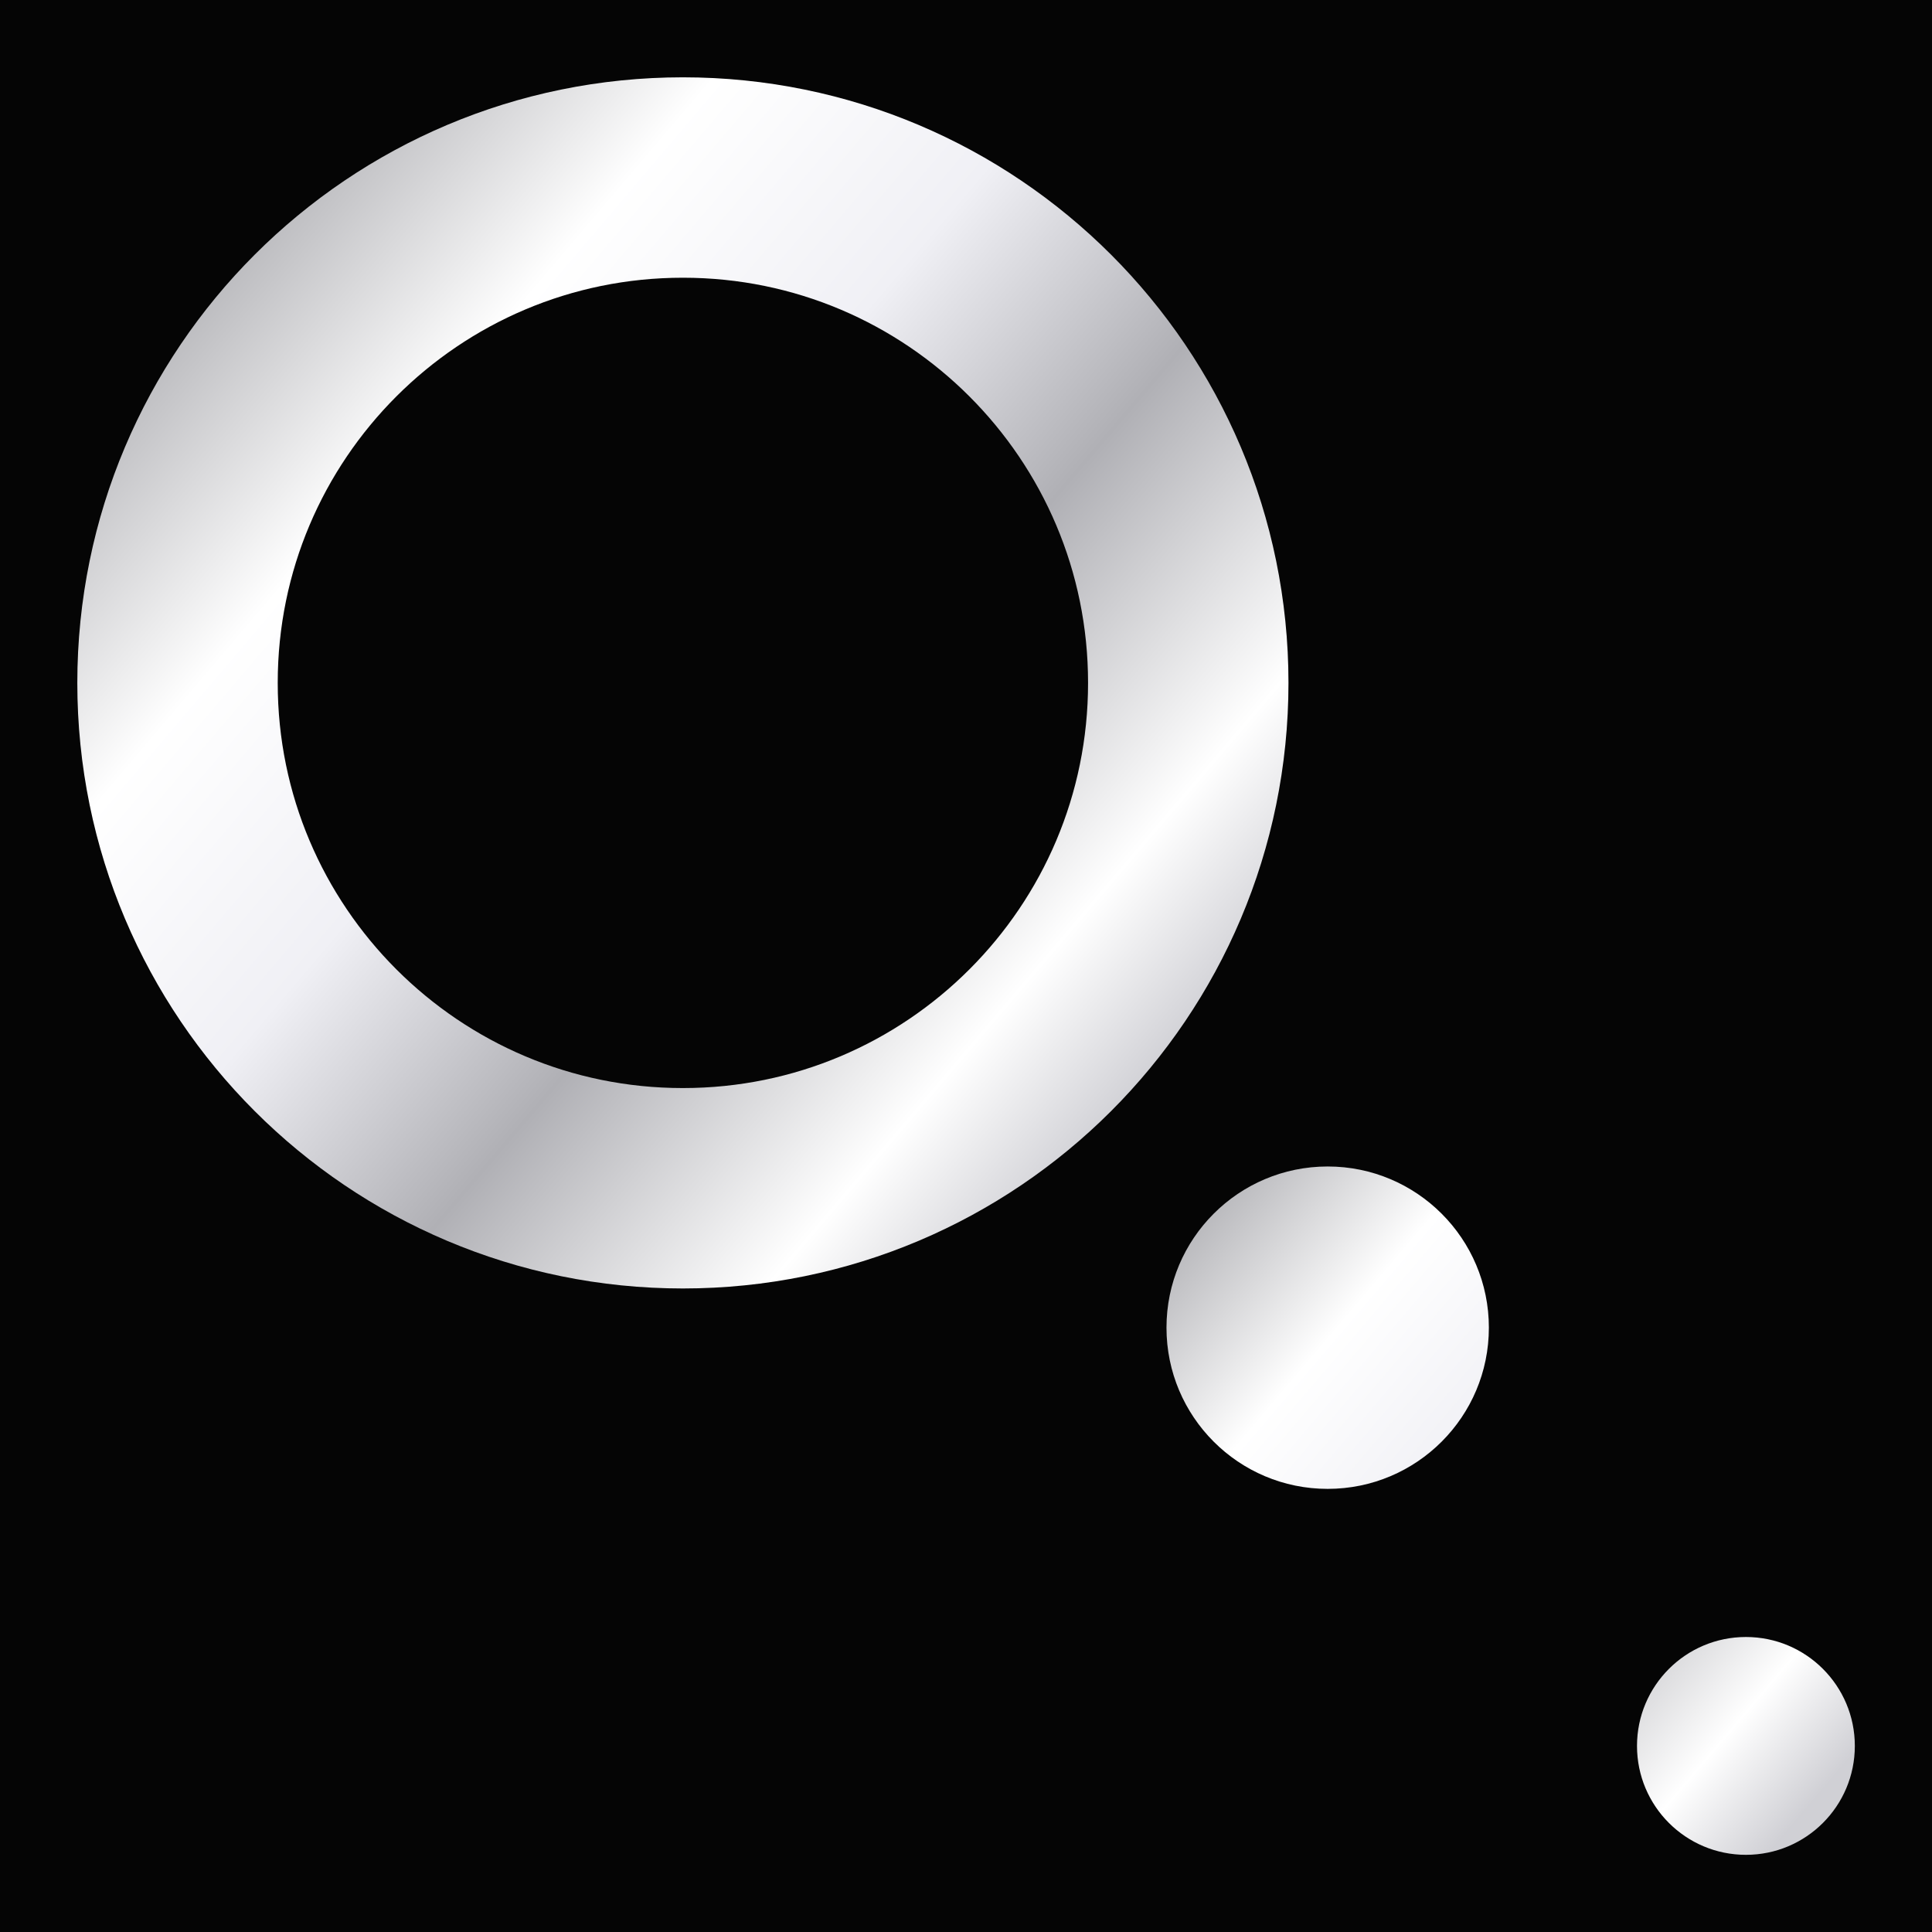
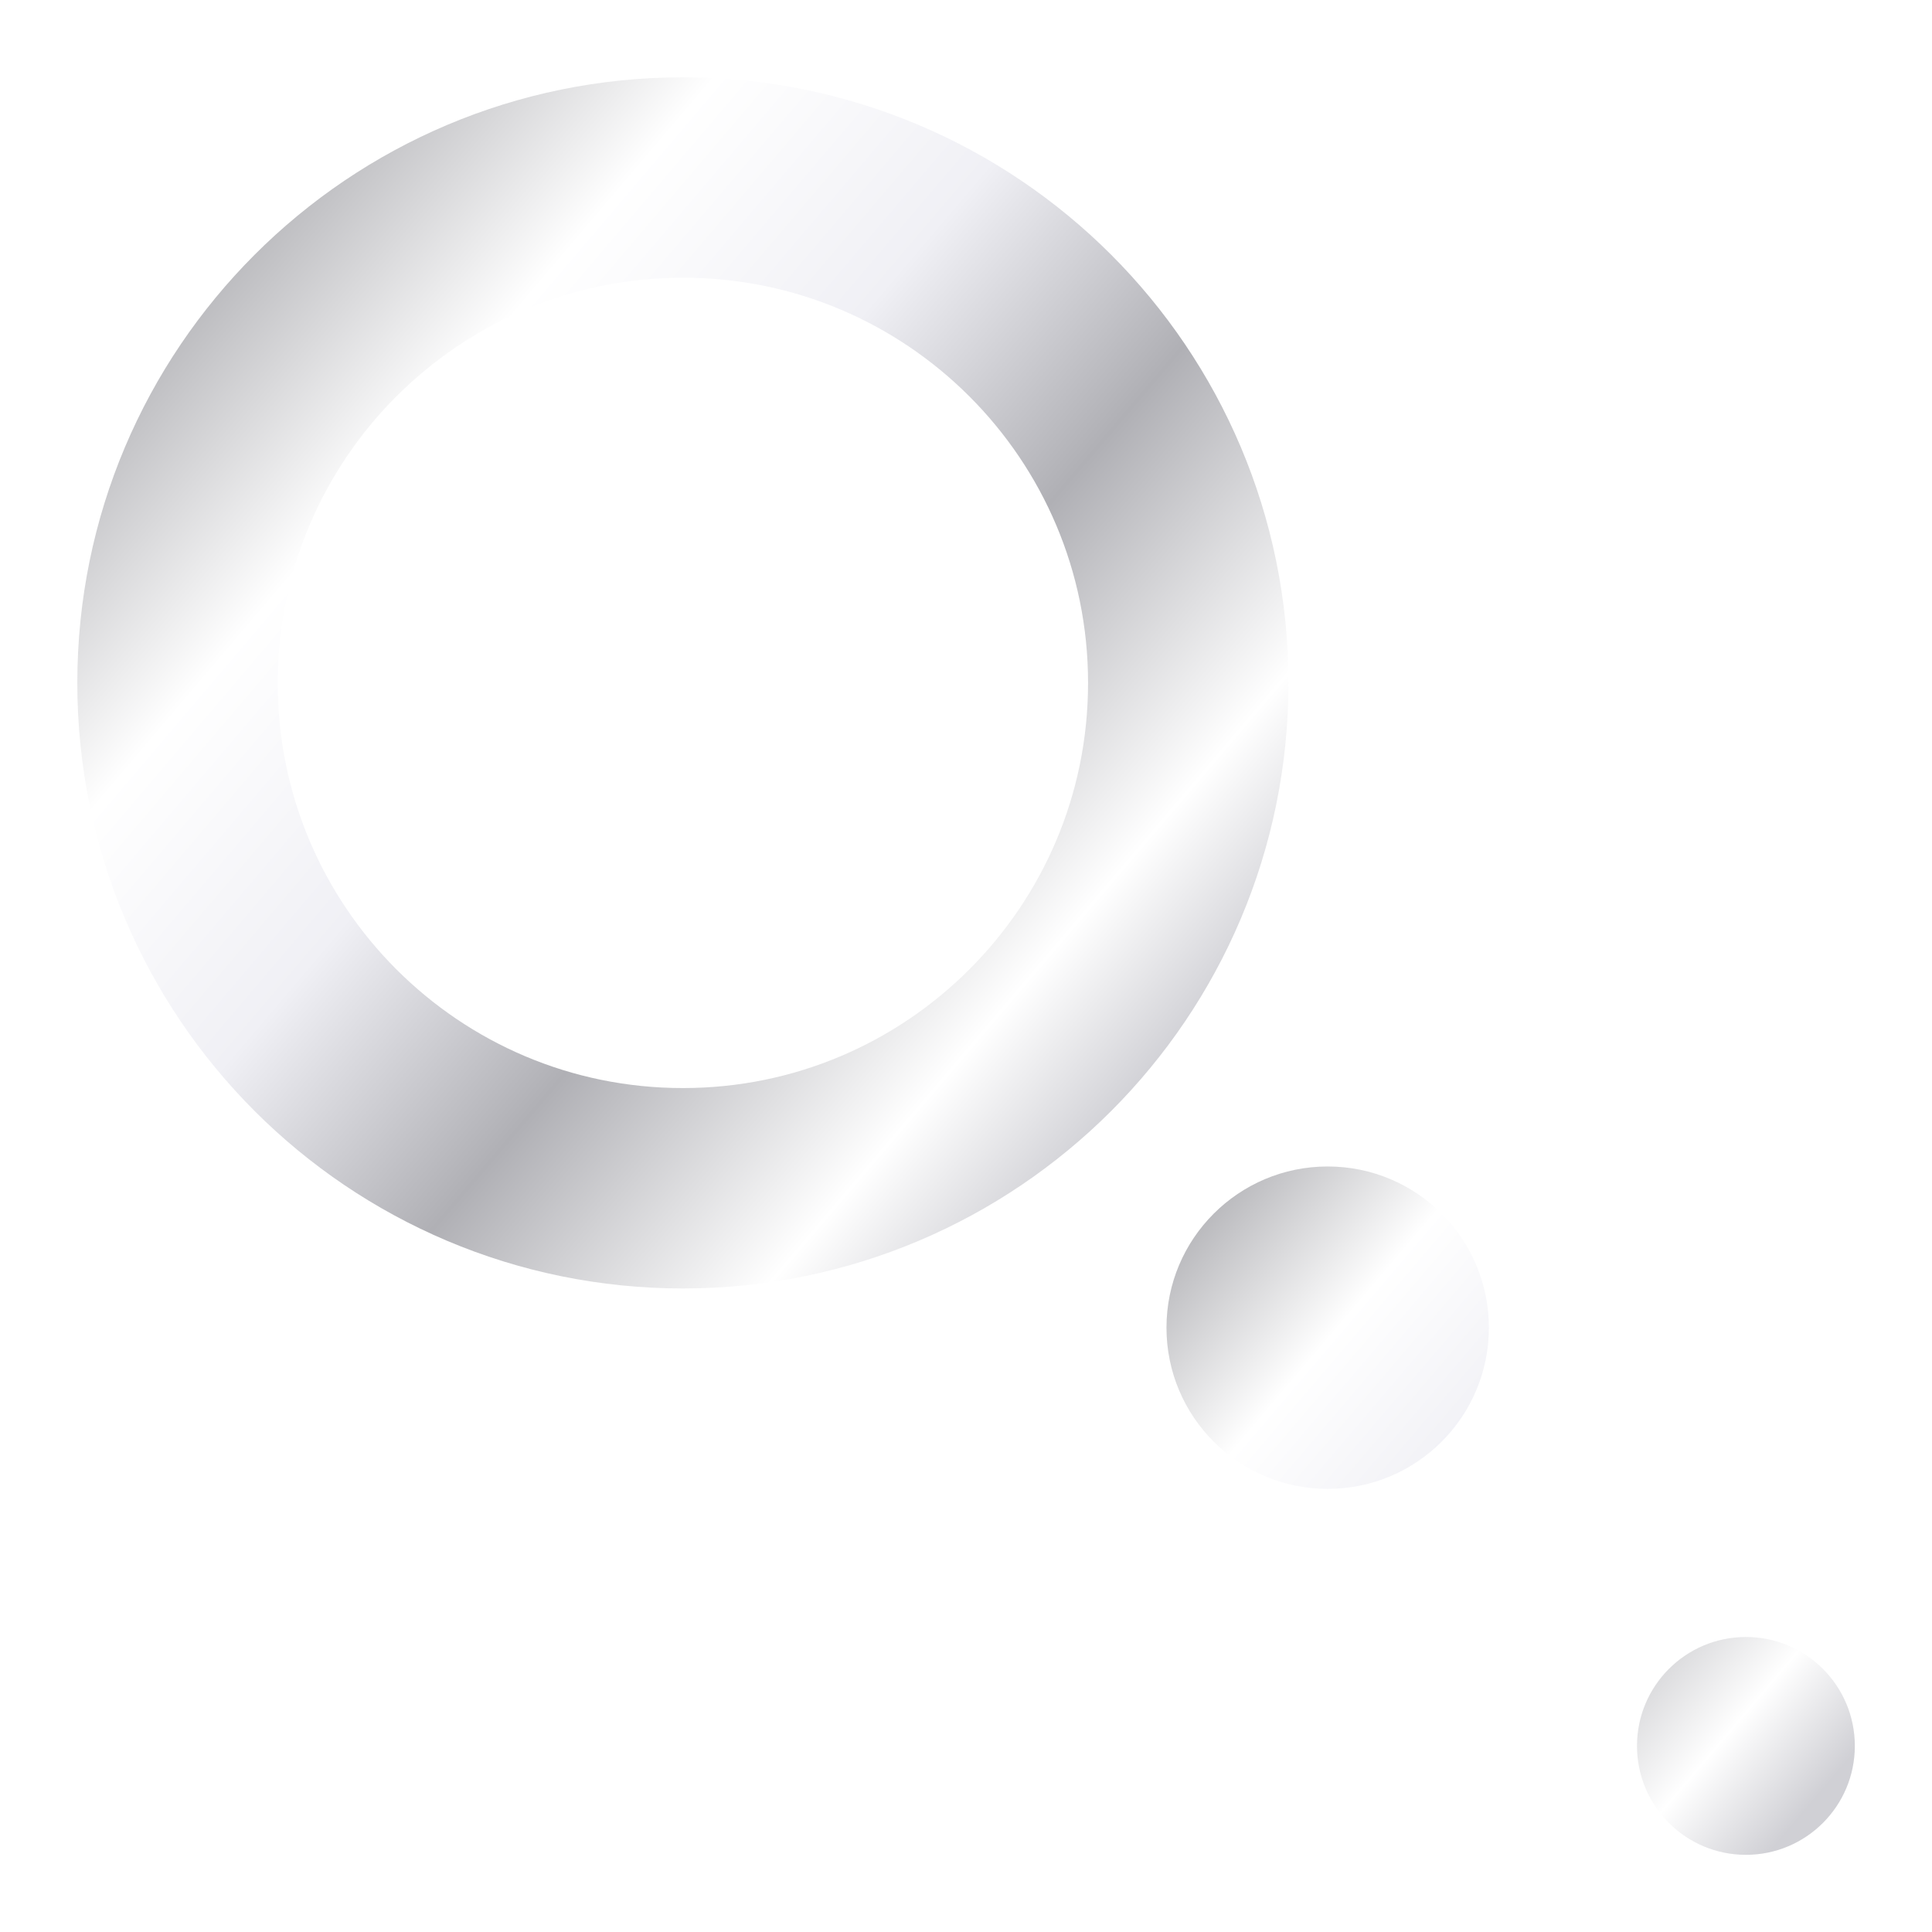
<svg xmlns="http://www.w3.org/2000/svg" viewBox="0 0 24 24" width="512" height="512">
-   <rect width="24" height="24" fill="#050505" />
  <g transform="translate(-1.042 -1.042) scale(1.0824)">
    <defs>
      <linearGradient id="r" gradientUnits="userSpaceOnUse" x1="3" y1="3" x2="14.6" y2="12.86">
        <stop offset="0%" stop-color="#a0a0a5" />
        <stop offset="26%" stop-color="#ffffff" />
        <stop offset="46%" stop-color="#f0f0f5" />
        <stop offset="66%" stop-color="#b0b0b5" />
        <stop offset="88%" stop-color="#ffffff" />
        <stop offset="100%" stop-color="#d0d0d5" />
      </linearGradient>
      <linearGradient id="t" gradientUnits="userSpaceOnUse" x1="14.35" y1="14.35" x2="22.25" y2="21.07">
        <stop offset="0%" stop-color="#a0a0a5" />
        <stop offset="26%" stop-color="#ffffff" />
        <stop offset="46%" stop-color="#f0f0f5" />
        <stop offset="66%" stop-color="#b0b0b5" />
        <stop offset="88%" stop-color="#ffffff" />
        <stop offset="100%" stop-color="#d0d0d5" />
      </linearGradient>
    </defs>
    <circle cx="8.8" cy="8.8" r="5.8" fill="none" stroke="url(#r)" stroke-width="2.3" />
    <circle cx="16.2" cy="16.2" r="1.85" fill="url(#t)" />
    <circle cx="21" cy="21" r="1.25" fill="url(#t)" />
  </g>
</svg>
